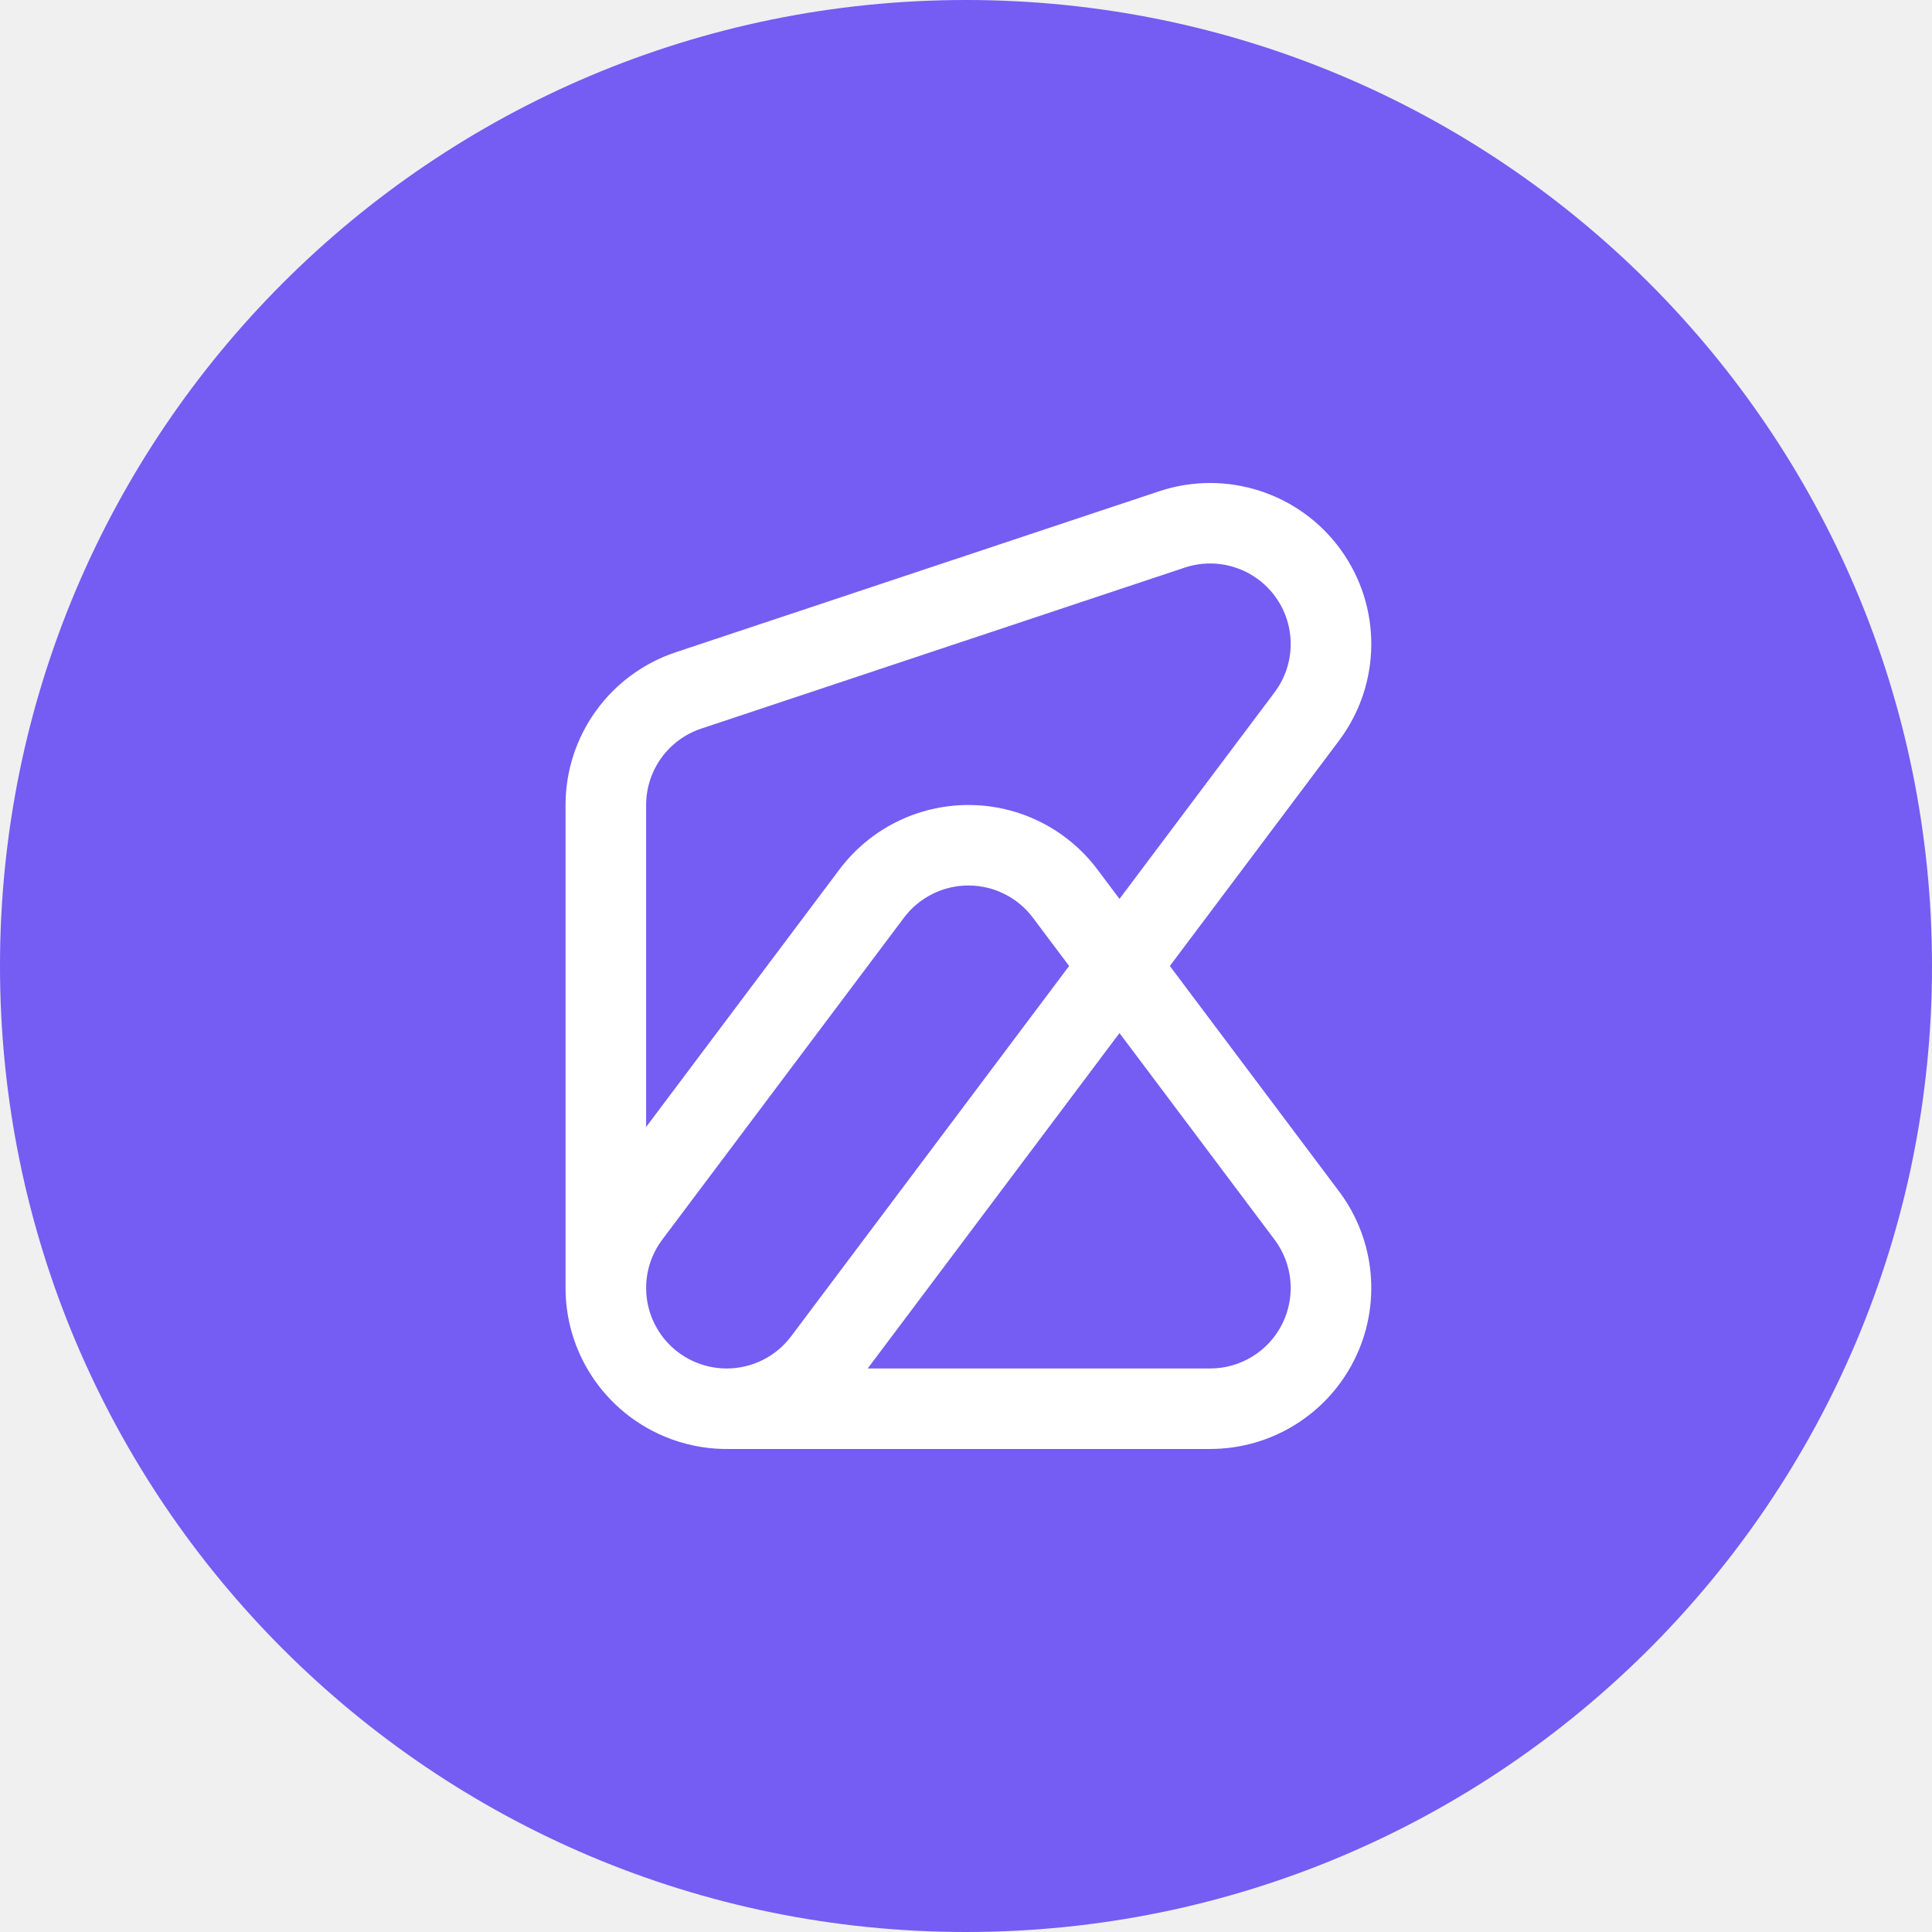
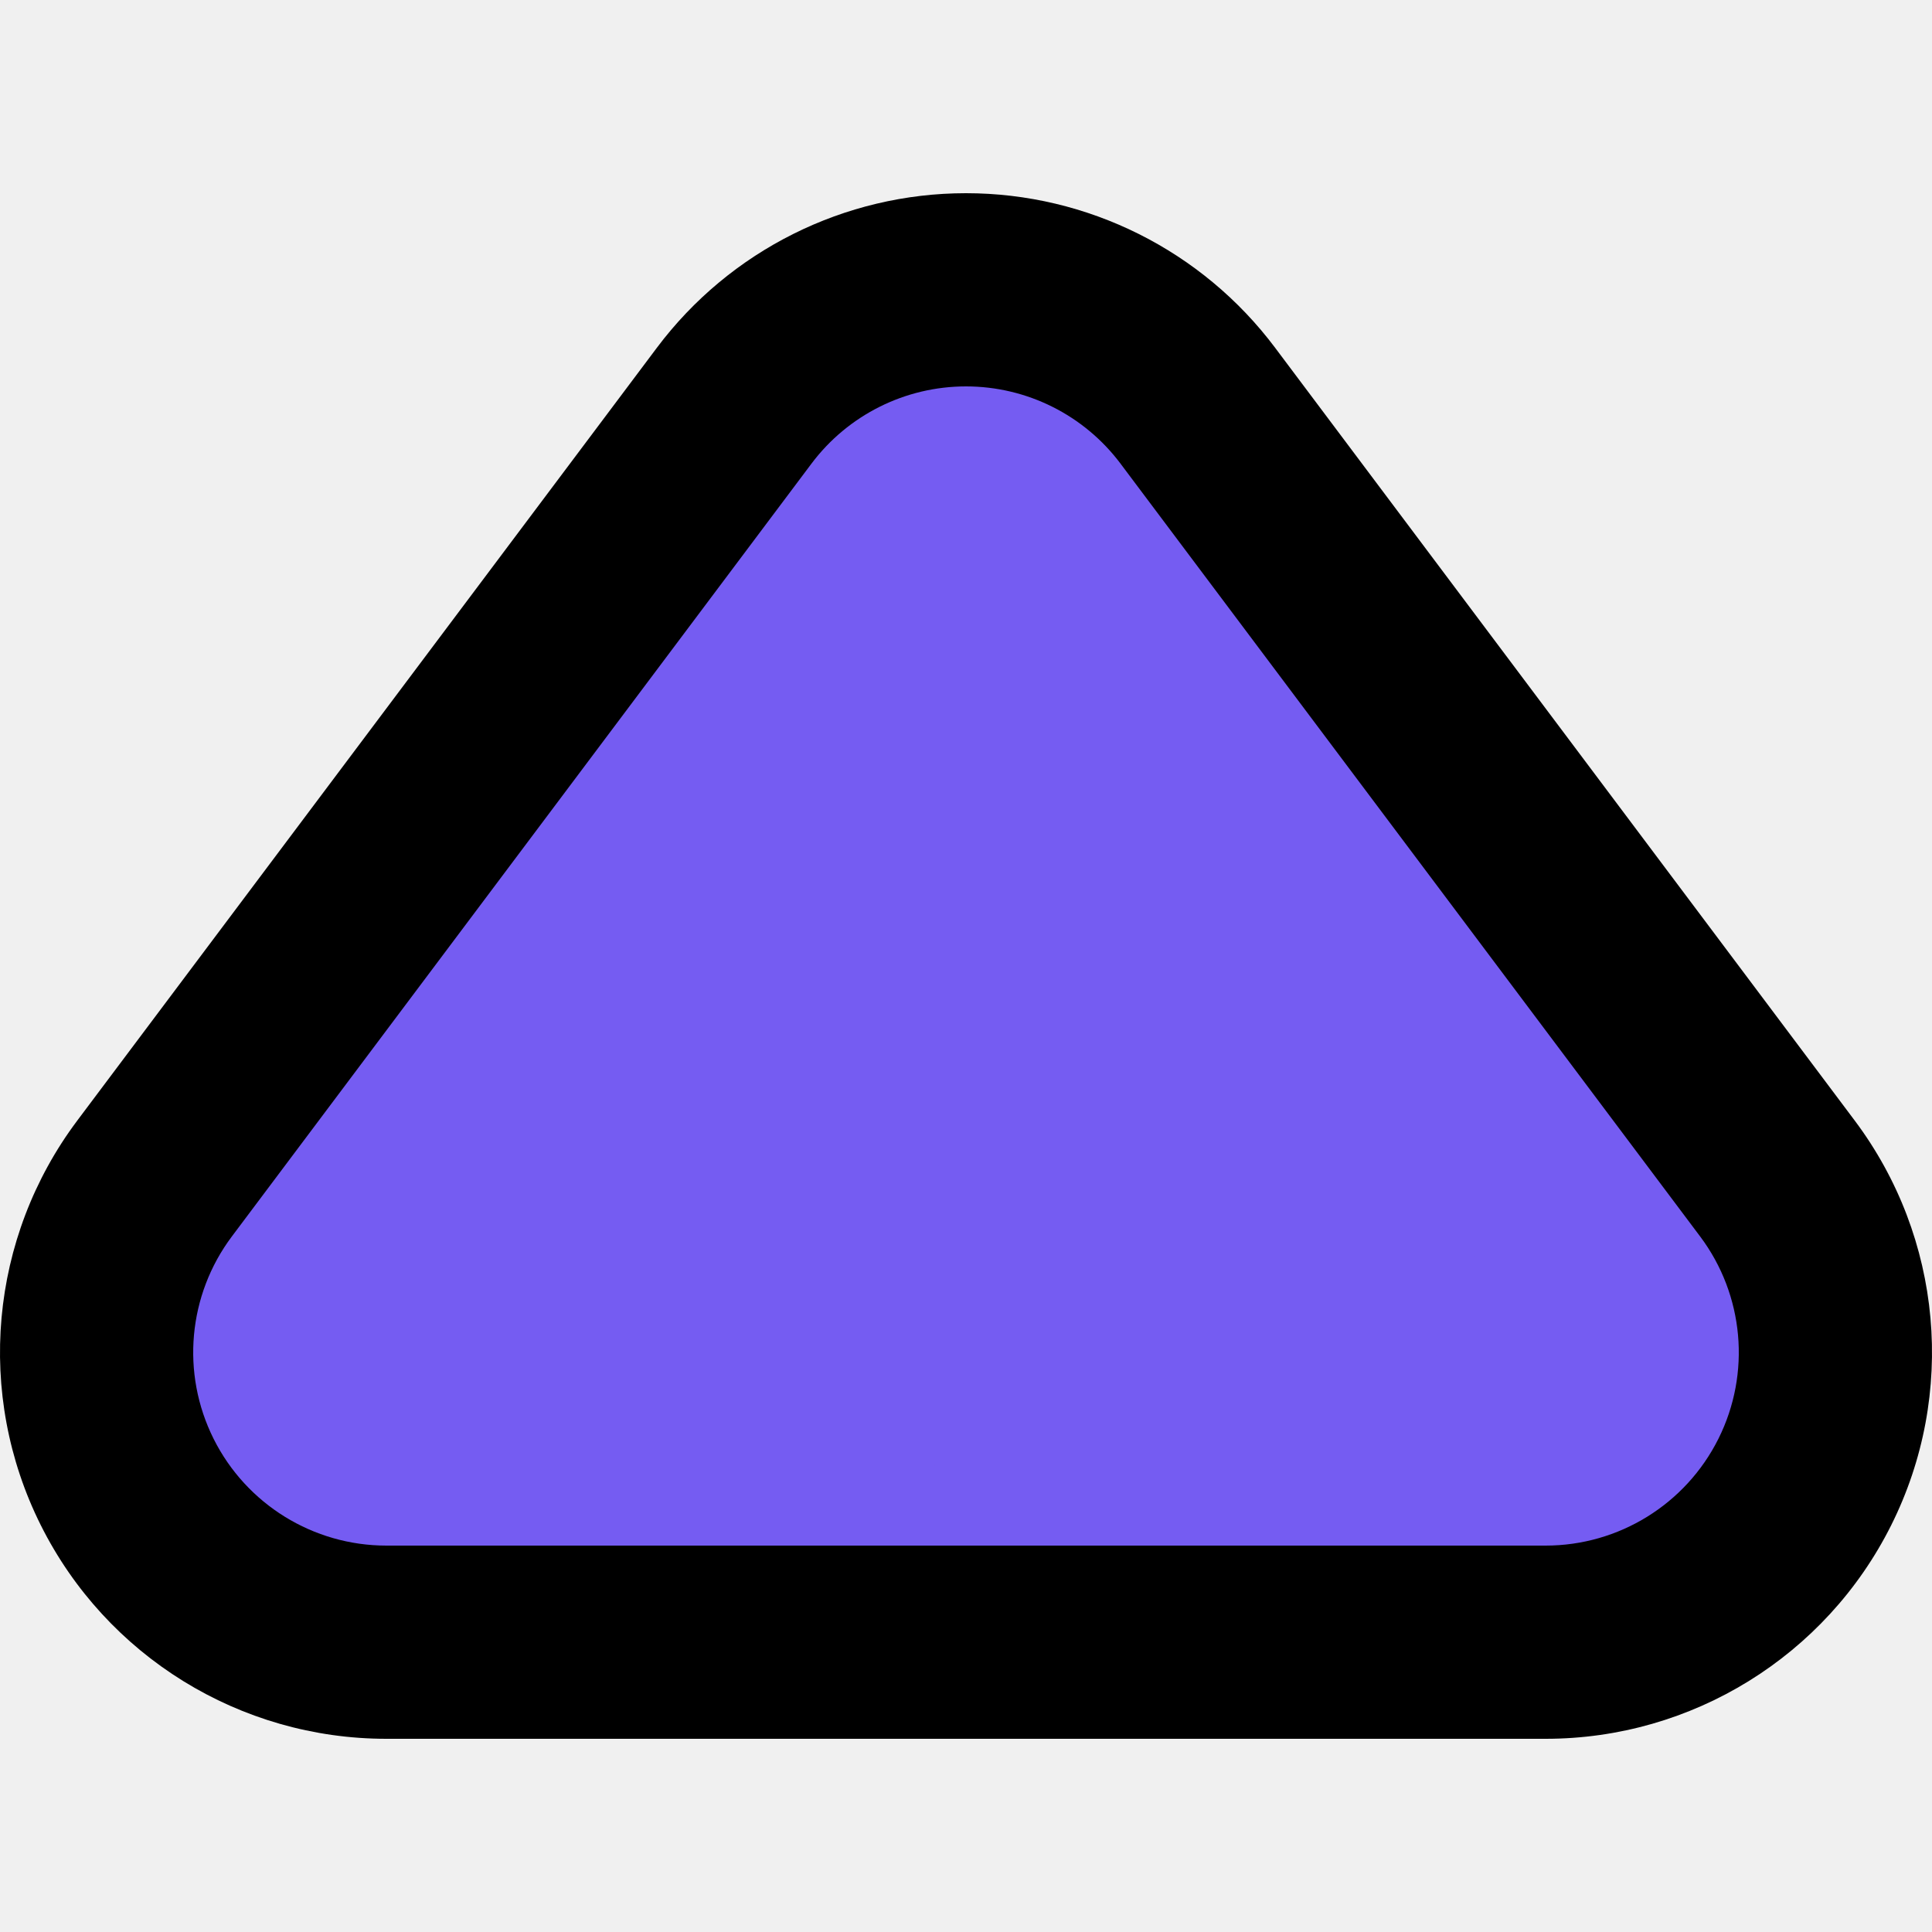
<svg xmlns="http://www.w3.org/2000/svg" width="400" height="400" viewBox="0 0 400 400" fill="none">
-   <rect width="400" height="400" rx="200" fill="#755CF2" />
-   <path fill-rule="evenodd" clip-rule="evenodd" d="M277.611 113.843C286.145 125.671 285.993 141.668 277.236 153.332L242.205 199.998L277.236 246.663C284.819 256.764 286.038 270.277 280.387 281.57C274.735 292.862 263.183 299.995 250.545 299.995H150.826C148.414 300.023 145.982 299.788 143.57 299.279C141.532 298.85 139.55 298.233 137.647 297.442C130.866 294.629 125.343 289.721 121.736 283.629C119.154 279.269 117.554 274.302 117.177 269.064C117.117 268.227 117.088 267.39 117.091 266.553V166.665C117.091 152.318 126.28 139.58 139.904 135.043L239.995 101.711C253.84 97.1 269.078 102.014 277.611 113.843ZM133.773 233.33V166.665C133.773 159.491 138.367 153.123 145.179 150.854L245.27 117.522C252.193 115.216 259.812 117.673 264.078 123.588C268.345 129.502 268.269 137.5 263.891 143.332L231.778 186.109L227.191 179.998C220.89 171.605 211.001 166.665 200.5 166.665C189.999 166.665 180.11 171.605 173.809 179.998L133.773 233.33ZM133.814 267.834C133.787 267.447 133.773 267.056 133.773 266.663V266.61C133.784 263.087 134.913 259.589 137.109 256.663L187.155 189.998C190.305 185.801 195.249 183.331 200.5 183.331C205.751 183.331 210.695 185.801 213.845 189.998L221.352 199.998L163.8 276.663C160.628 280.888 155.725 283.272 150.641 283.329H150.455C149.28 283.329 148.125 283.206 147.003 282.969C146.392 282.84 145.783 282.675 145.179 282.474C144.798 282.347 144.423 282.207 144.056 282.055C140.772 280.692 137.962 278.295 136.103 275.159C135.902 274.82 135.712 274.472 135.534 274.116C134.535 272.12 133.965 269.984 133.814 267.834ZM179.648 283.329H250.545C256.864 283.329 262.64 279.763 265.466 274.116C268.292 268.47 267.682 261.713 263.891 256.663L231.778 213.886L179.648 283.329Z" fill="white" />
+   <ellipse cx="232" cy="262.5" rx="142" ry="87.5" fill="#755CF2" />
+   <ellipse cx="201" cy="212.5" rx="111" ry="137.5" fill="#755CF2" />
+   <ellipse cx="114" cy="271.5" rx="87" ry="78.5" fill="#755CF2" />
+   <path fill-rule="evenodd" clip-rule="evenodd" d="M200 40C225.181 40 248.892 51.855 264 72L384 232C402.181 256.241 405.105 288.674 391.554 315.777C378.002 342.88 350.301 360 320 360H80C49.699 360 21.998 342.88 8.446 315.777C-5.105 288.674 -2.181 256.241 16 232L136 72C151.108 51.855 174.819 40 200 40ZM200 80C212.59 80 224.446 85.928 232 96L352 256C361.09 268.121 362.552 284.337 355.777 297.889C349.001 311.44 335.151 320 320 320H80C64.849 320 50.999 311.44 44.223 297.889C37.448 284.337 38.91 268.121 48 256L168 96C175.554 85.928 187.41 80 200 80Z" fill="black" />
</svg>
